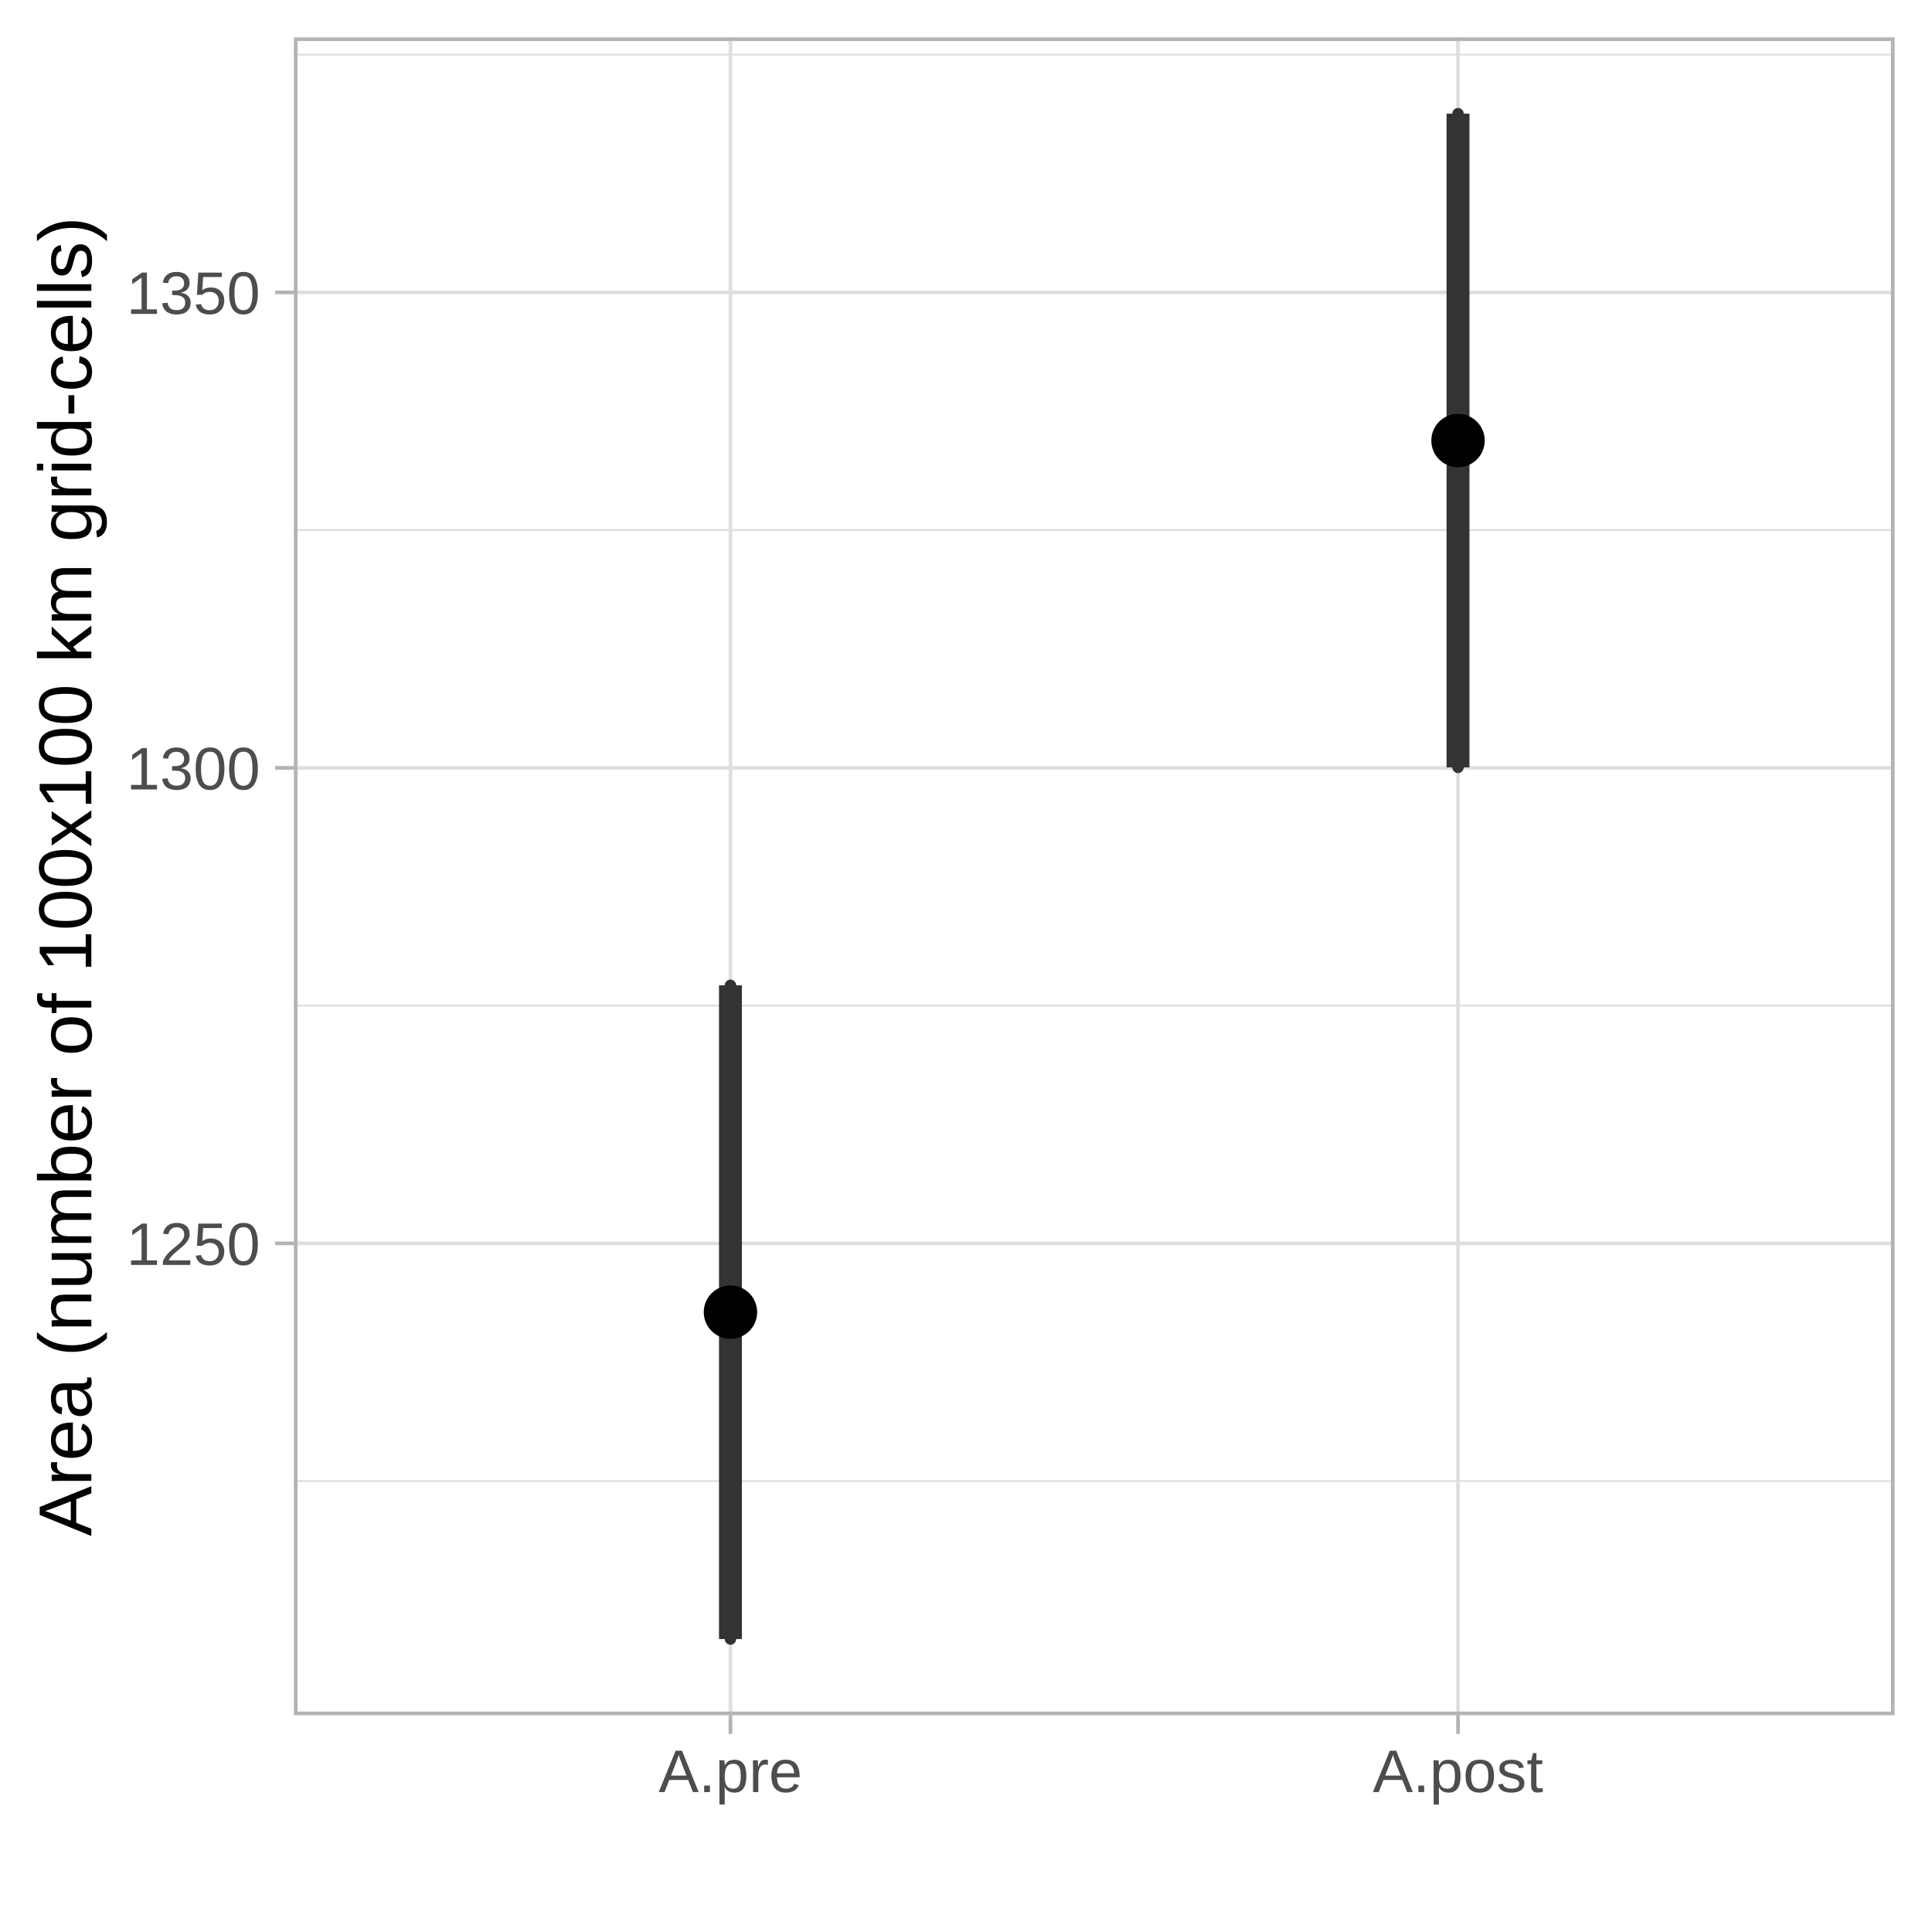
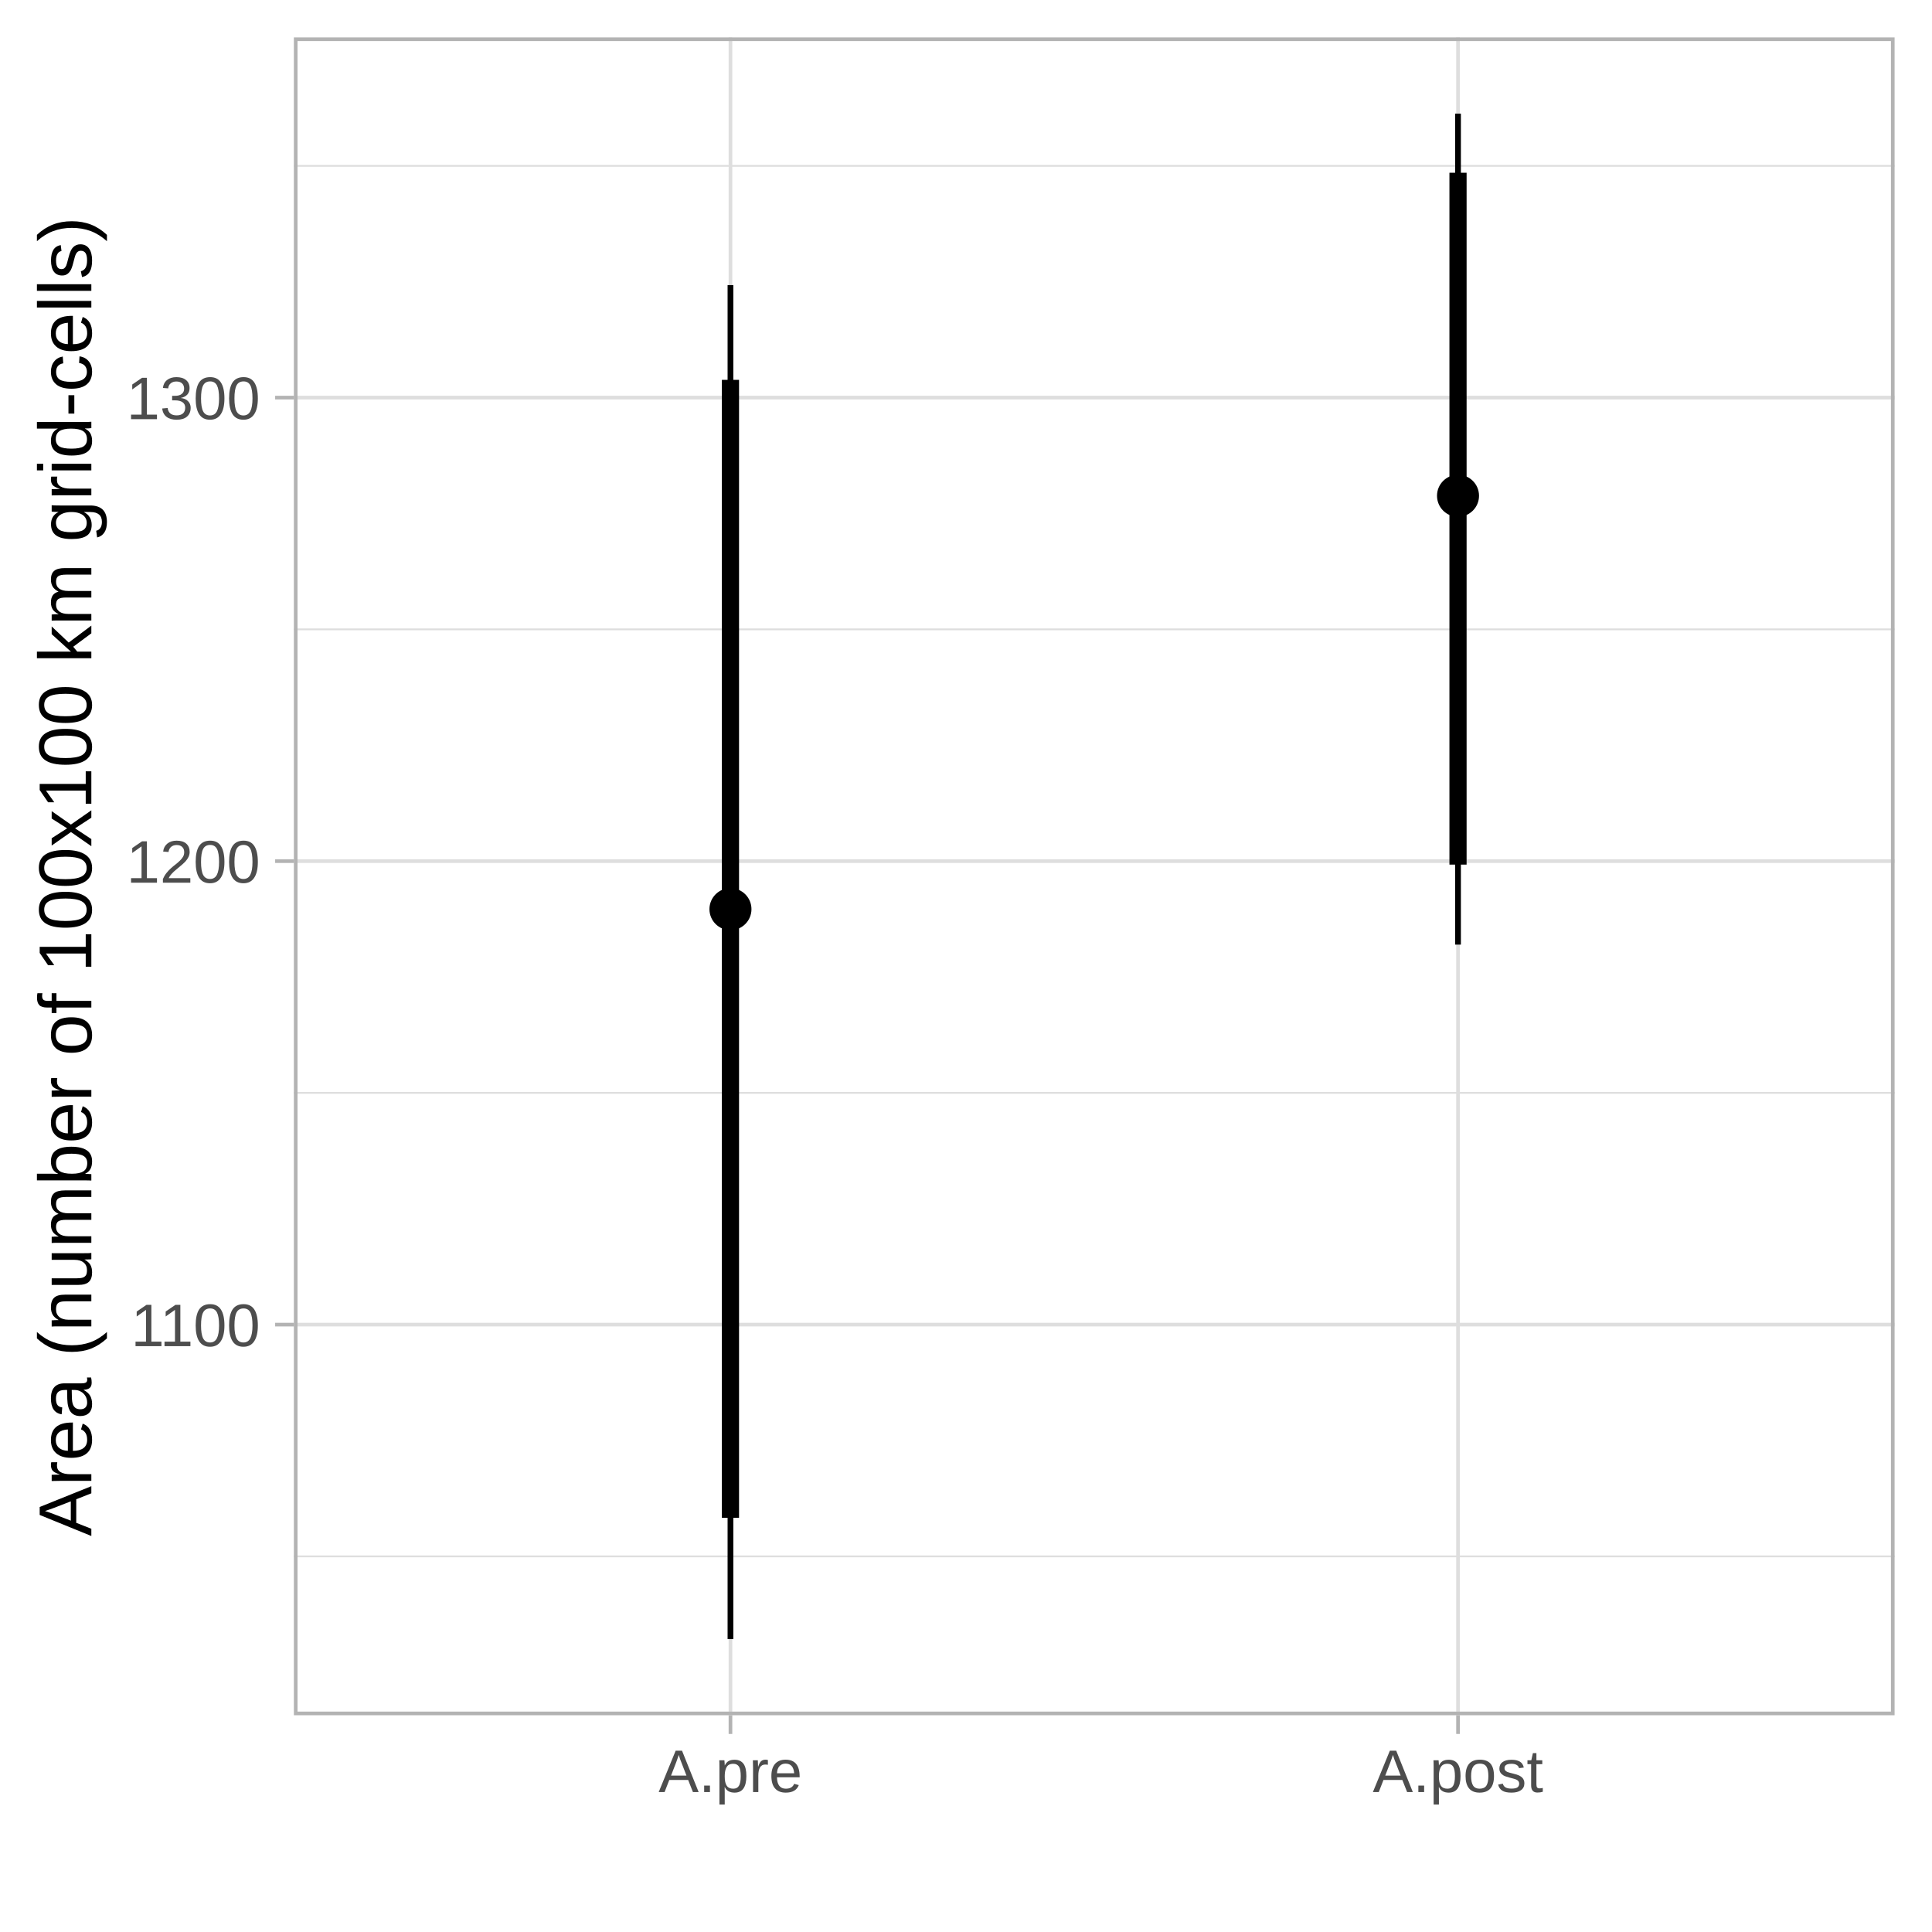
<svg xmlns="http://www.w3.org/2000/svg" class="svglite" width="360.00pt" height="360.00pt" viewBox="0 0 360.00 360.00">
  <defs>
    <style type="text/css">
    .svglite line, .svglite polyline, .svglite polygon, .svglite path, .svglite rect, .svglite circle {
      fill: none;
      stroke: #000000;
      stroke-linecap: round;
      stroke-linejoin: round;
      stroke-miterlimit: 10.00;
    }
    .svglite text {
      white-space: pre;
    }
  </style>
  </defs>
  <rect width="100%" height="100%" style="stroke: none; fill: #FFFFFF;" />
  <defs>
    <clipPath id="cpMC4wMHwzNjAuMDB8MC4wMHwzNjAuMDA=">
      <rect x="0.00" y="0.00" width="360.00" height="360.00" />
    </clipPath>
  </defs>
  <g clip-path="url(#cpMC4wMHwzNjAuMDB8MC4wMHwzNjAuMDA=)">
    <rect x="0" y="0.00" width="360.00" height="360.00" style="stroke-width: 1.36; stroke: #FFFFFF; fill: #FFFFFF;" />
  </g>
  <defs>
    <clipPath id="cpNTQuNzZ8MzUzLjAzfDYuOTd8MzE5LjYy">
      <rect x="54.76" y="6.97" width="298.27" height="312.64" />
    </clipPath>
  </defs>
  <g clip-path="url(#cpNTQuNzZ8MzUzLjAzfDYuOTd8MzE5LjYy)">
    <rect x="54.76" y="6.97" width="298.27" height="312.64" style="stroke-width: 1.36; stroke: none; fill: #FFFFFF;" />
-     <polyline points="54.76,275.98 353.03,275.98 " style="stroke-width: 0.34; stroke: #DEDEDE; stroke-linecap: butt;" />
-     <polyline points="54.76,187.38 353.03,187.38 " style="stroke-width: 0.34; stroke: #DEDEDE; stroke-linecap: butt;" />
-     <polyline points="54.76,98.78 353.03,98.78 " style="stroke-width: 0.34; stroke: #DEDEDE; stroke-linecap: butt;" />
-     <polyline points="54.76,10.18 353.03,10.18 " style="stroke-width: 0.34; stroke: #DEDEDE; stroke-linecap: butt;" />
-     <polyline points="54.76,231.68 353.03,231.68 " style="stroke-width: 0.68; stroke: #DEDEDE; stroke-linecap: butt;" />
-     <polyline points="54.76,143.08 353.03,143.08 " style="stroke-width: 0.68; stroke: #DEDEDE; stroke-linecap: butt;" />
-     <polyline points="54.76,54.48 353.03,54.48 " style="stroke-width: 0.68; stroke: #DEDEDE; stroke-linecap: butt;" />
+     <polyline points="54.76,290.01 353.03,290.01 " style="stroke-width: 0.34; stroke: #DEDEDE; stroke-linecap: butt;" />
+     <polyline points="54.76,203.64 353.03,203.64 " style="stroke-width: 0.34; stroke: #DEDEDE; stroke-linecap: butt;" />
+     <polyline points="54.76,117.27 353.03,117.27 " style="stroke-width: 0.34; stroke: #DEDEDE; stroke-linecap: butt;" />
+     <polyline points="54.76,30.91 353.03,30.91 " style="stroke-width: 0.34; stroke: #DEDEDE; stroke-linecap: butt;" />
+     <polyline points="54.76,246.82 353.03,246.82 " style="stroke-width: 0.68; stroke: #DEDEDE; stroke-linecap: butt;" />
+     <polyline points="54.76,160.46 353.03,160.46 " style="stroke-width: 0.68; stroke: #DEDEDE; stroke-linecap: butt;" />
+     <polyline points="54.76,74.09 353.03,74.09 " style="stroke-width: 0.68; stroke: #DEDEDE; stroke-linecap: butt;" />
    <polyline points="136.11,319.62 136.11,6.97 " style="stroke-width: 0.68; stroke: #DEDEDE; stroke-linecap: butt;" />
    <polyline points="271.68,319.62 271.68,6.97 " style="stroke-width: 0.68; stroke: #DEDEDE; stroke-linecap: butt;" />
-     <line x1="136.11" y1="244.50" x2="136.11" y2="244.50" style="stroke-width: 2.13; stroke: #333333; stroke-linecap: butt;" />
-     <line x1="136.11" y1="244.50" x2="136.11" y2="244.50" style="stroke-width: 2.13; stroke: #333333; stroke-linecap: butt;" />
-     <polygon points="136.11,305.41 136.11,305.41 136.11,183.60 136.11,183.60 136.11,305.41 " style="stroke-width: 2.13; stroke: #333333; fill: #FFFFFF;" />
-     <line x1="136.11" y1="305.41" x2="136.11" y2="183.60" style="stroke-width: 4.27; stroke: #333333; stroke-linecap: butt;" />
-     <line x1="271.68" y1="82.09" x2="271.68" y2="82.09" style="stroke-width: 2.13; stroke: #333333; stroke-linecap: butt;" />
-     <line x1="271.68" y1="82.09" x2="271.68" y2="82.09" style="stroke-width: 2.13; stroke: #333333; stroke-linecap: butt;" />
-     <polygon points="271.68,142.99 271.68,142.99 271.68,21.18 271.68,21.18 271.68,142.99 " style="stroke-width: 2.13; stroke: #333333; fill: #FFFFFF;" />
-     <line x1="271.68" y1="142.99" x2="271.68" y2="21.18" style="stroke-width: 4.27; stroke: #333333; stroke-linecap: butt;" />
-     <circle cx="136.11" cy="244.50" r="4.62" style="stroke-width: 0.71; fill: #000000;" />
-     <circle cx="271.68" cy="82.09" r="4.62" style="stroke-width: 0.71; fill: #000000;" />
+     <circle cx="271.68" cy="92.38" r="3.56" style="stroke-width: 0.71; fill: #000000;" />
+     <circle cx="136.11" cy="169.41" r="3.56" style="stroke-width: 0.71; fill: #000000;" />
+     <line x1="271.68" y1="161.11" x2="271.68" y2="32.19" style="stroke-width: 3.20; stroke-linecap: butt;" />
+     <line x1="136.11" y1="282.82" x2="136.11" y2="70.78" style="stroke-width: 3.20; stroke-linecap: butt;" />
+     <line x1="271.68" y1="176.02" x2="271.68" y2="21.18" style="stroke-width: 1.07; stroke-linecap: butt;" />
+     <line x1="136.11" y1="305.41" x2="136.11" y2="53.13" style="stroke-width: 1.07; stroke-linecap: butt;" />
    <rect x="54.76" y="6.97" width="298.27" height="312.64" style="stroke-width: 1.36; stroke: #B3B3B3;" />
  </g>
  <g clip-path="url(#cpMC4wMHwzNjAuMDB8MC4wMHwzNjAuMDA=)">
-     <text x="48.48" y="235.70" text-anchor="end" style="font-size: 11.20px;fill: #4D4D4D; font-family: &quot;Arial&quot;;" textLength="24.88px" lengthAdjust="spacingAndGlyphs">1250</text>
-     <text x="48.48" y="147.10" text-anchor="end" style="font-size: 11.20px;fill: #4D4D4D; font-family: &quot;Arial&quot;;" textLength="24.88px" lengthAdjust="spacingAndGlyphs">1300</text>
-     <text x="48.48" y="58.49" text-anchor="end" style="font-size: 11.20px;fill: #4D4D4D; font-family: &quot;Arial&quot;;" textLength="24.88px" lengthAdjust="spacingAndGlyphs">1350</text>
-     <polyline points="51.27,231.68 54.76,231.68 " style="stroke-width: 0.68; stroke: #B3B3B3; stroke-linecap: butt;" />
-     <polyline points="51.27,143.08 54.76,143.08 " style="stroke-width: 0.68; stroke: #B3B3B3; stroke-linecap: butt;" />
-     <polyline points="51.27,54.48 54.76,54.48 " style="stroke-width: 0.68; stroke: #B3B3B3; stroke-linecap: butt;" />
+     <text x="48.48" y="250.84" text-anchor="end" style="font-size: 11.20px;fill: #4D4D4D; font-family: &quot;Arial&quot;;" textLength="24.88px" lengthAdjust="spacingAndGlyphs">1100</text>
+     <text x="48.48" y="164.47" text-anchor="end" style="font-size: 11.20px;fill: #4D4D4D; font-family: &quot;Arial&quot;;" textLength="24.88px" lengthAdjust="spacingAndGlyphs">1200</text>
+     <text x="48.48" y="78.10" text-anchor="end" style="font-size: 11.20px;fill: #4D4D4D; font-family: &quot;Arial&quot;;" textLength="24.88px" lengthAdjust="spacingAndGlyphs">1300</text>
+     <polyline points="51.27,246.82 54.76,246.82 " style="stroke-width: 0.68; stroke: #B3B3B3; stroke-linecap: butt;" />
+     <polyline points="51.27,160.46 54.76,160.46 " style="stroke-width: 0.68; stroke: #B3B3B3; stroke-linecap: butt;" />
+     <polyline points="51.27,74.09 54.76,74.09 " style="stroke-width: 0.68; stroke: #B3B3B3; stroke-linecap: butt;" />
    <polyline points="136.11,323.10 136.11,319.62 " style="stroke-width: 0.68; stroke: #B3B3B3; stroke-linecap: butt;" />
    <polyline points="271.68,323.10 271.68,319.62 " style="stroke-width: 0.68; stroke: #B3B3B3; stroke-linecap: butt;" />
    <text x="136.11" y="333.92" text-anchor="middle" style="font-size: 11.20px;fill: #4D4D4D; font-family: &quot;Arial&quot;;" textLength="26.73px" lengthAdjust="spacingAndGlyphs">A.pre</text>
    <text x="271.68" y="333.92" text-anchor="middle" style="font-size: 11.20px;fill: #4D4D4D; font-family: &quot;Arial&quot;;" textLength="31.72px" lengthAdjust="spacingAndGlyphs">A.post</text>
    <text transform="translate(17.02,163.30) rotate(-90)" text-anchor="middle" style="font-size: 14.00px; font-family: &quot;Arial&quot;;" textLength="245.84px" lengthAdjust="spacingAndGlyphs">Area (number of 100x100 km grid-cells)</text>
  </g>
</svg>
